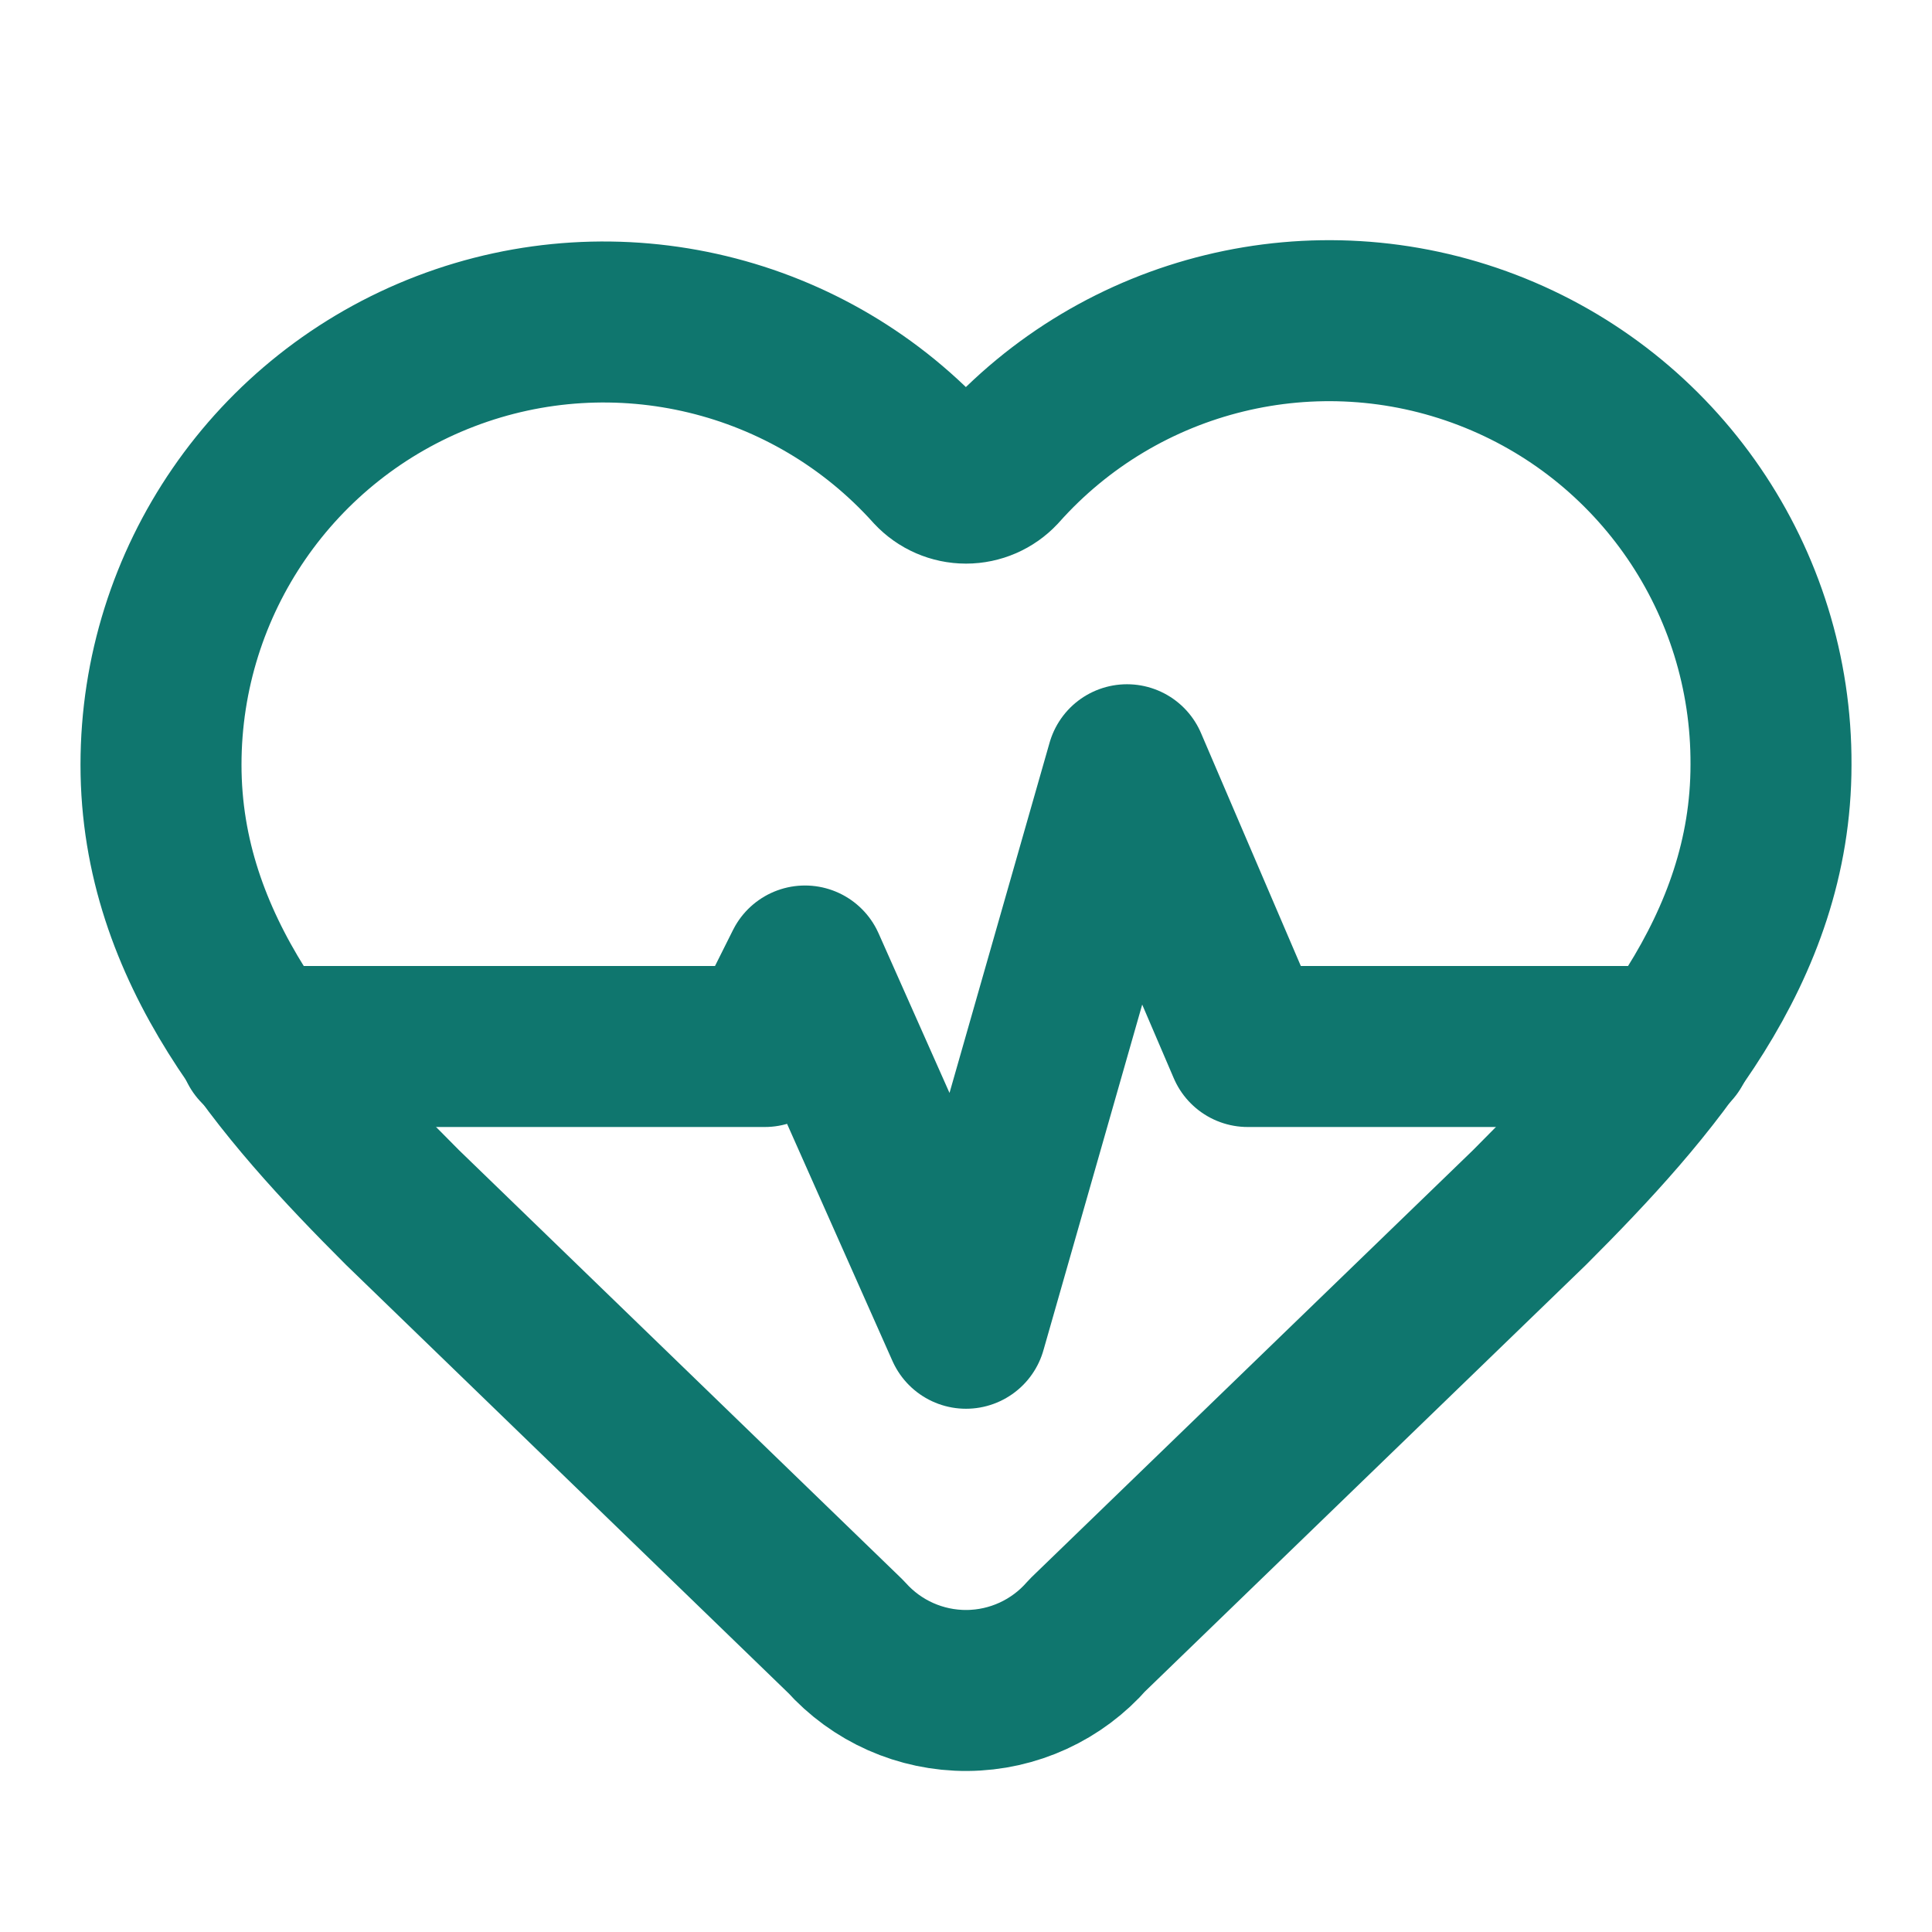
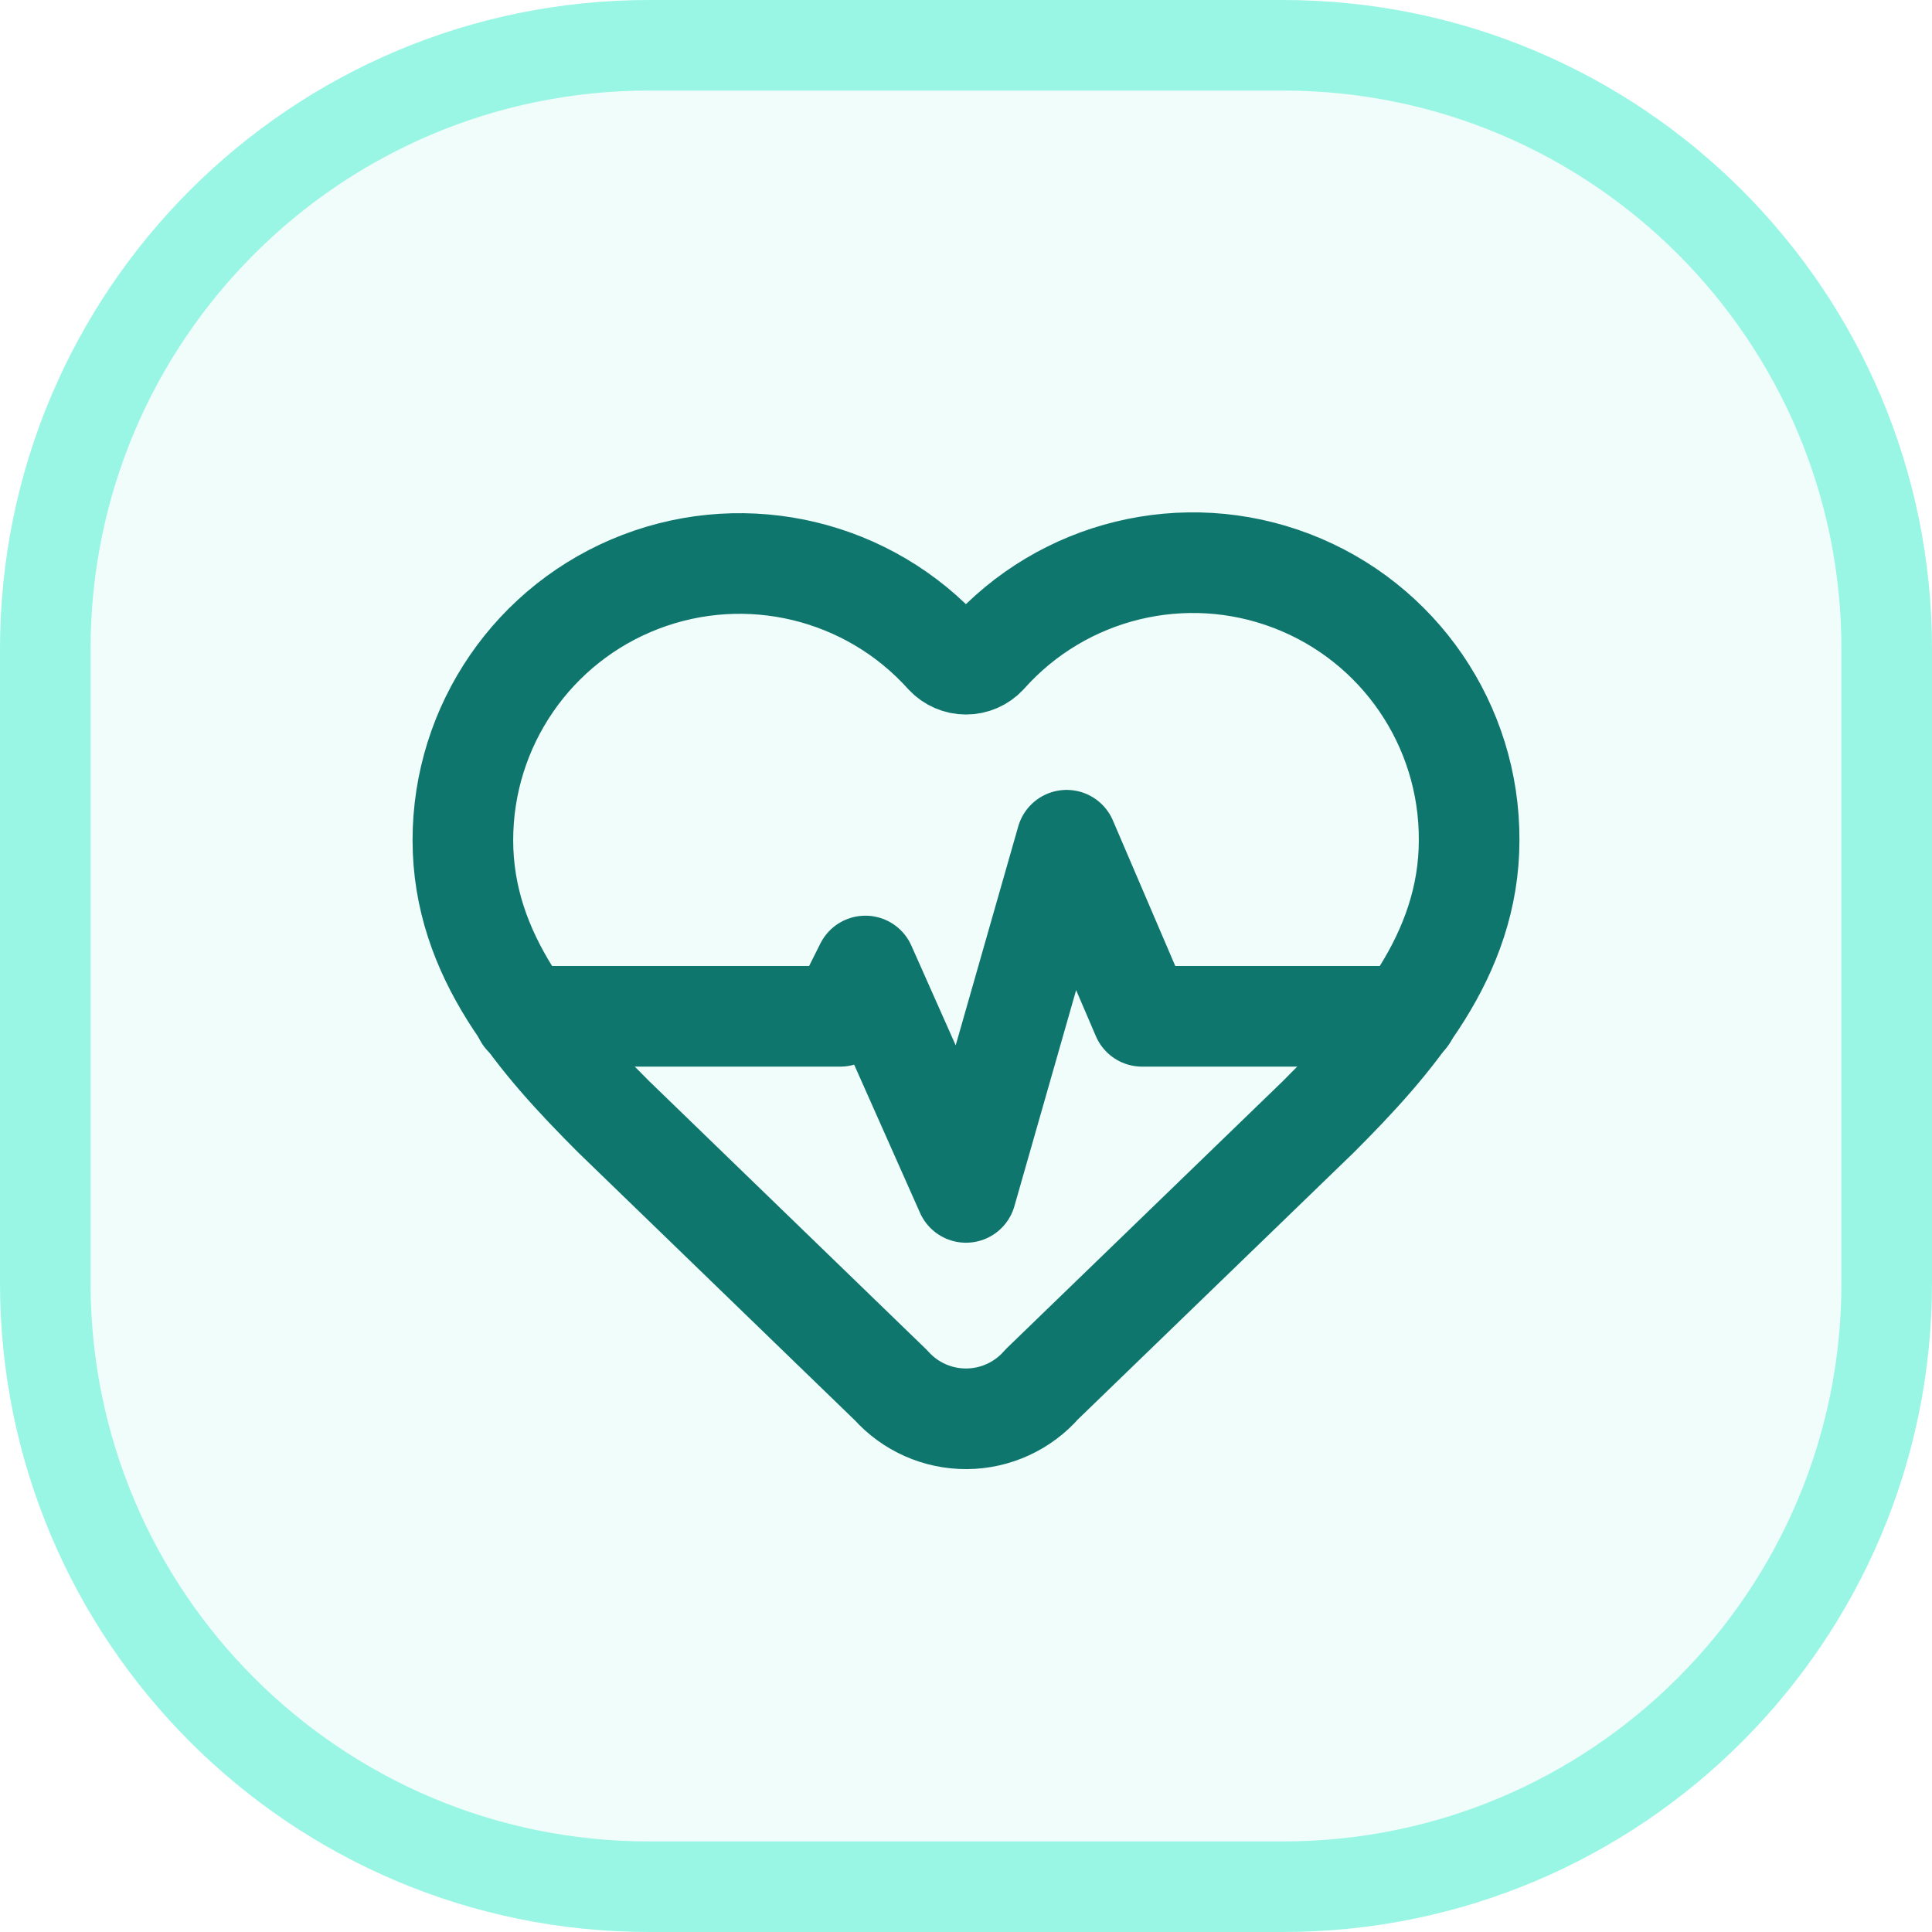
- <svg xmlns="http://www.w3.org/2000/svg" width="32" height="32" viewBox="0 0 24 24" fill="none" stroke="#0f766e" stroke-width="2" stroke-linecap="round" stroke-linejoin="round" class="lucide lucide-heart-pulse" aria-hidden="true">
-   <path d="M2 9.5a5.5 5.5 0 0 1 9.591-3.676.56.56 0 0 0 .818 0A5.49 5.49 0 0 1 22 9.5c0 2.29-1.5 4-3 5.5l-5.492 5.313a2 2 0 0 1-3 .019L5 15c-1.5-1.5-3-3.2-3-5.5" />
-   <path d="M3.22 13H9.5l.5-1 2 4.5 2-7 1.5 3.5h5.27" />
+ <svg xmlns="http://www.w3.org/2000/svg" width="32" height="32" viewBox="0 0 32 32">
+   <rect x=".75" y=".75" width="30.5" height="30.5" rx="10" fill="#f0fdfa" stroke="#99f6e4" stroke-width="1.5" />
+   <g transform="translate(6 6) scale(.833333)" fill="none" stroke="#0f766e" stroke-width="2" stroke-linecap="round" stroke-linejoin="round">
+     <path d="M2 9.5a5.5 5.5 0 0 1 9.591-3.676.56.56 0 0 0 .818 0A5.49 5.49 0 0 1 22 9.5c0 2.29-1.5 4-3 5.5l-5.492 5.313a2 2 0 0 1-3 .019L5 15c-1.5-1.5-3-3.2-3-5.5" />
+     <path d="M3.22 13H9.5l.5-1 2 4.5 2-7 1.5 3.5h5.27" />
+   </g>
</svg>
